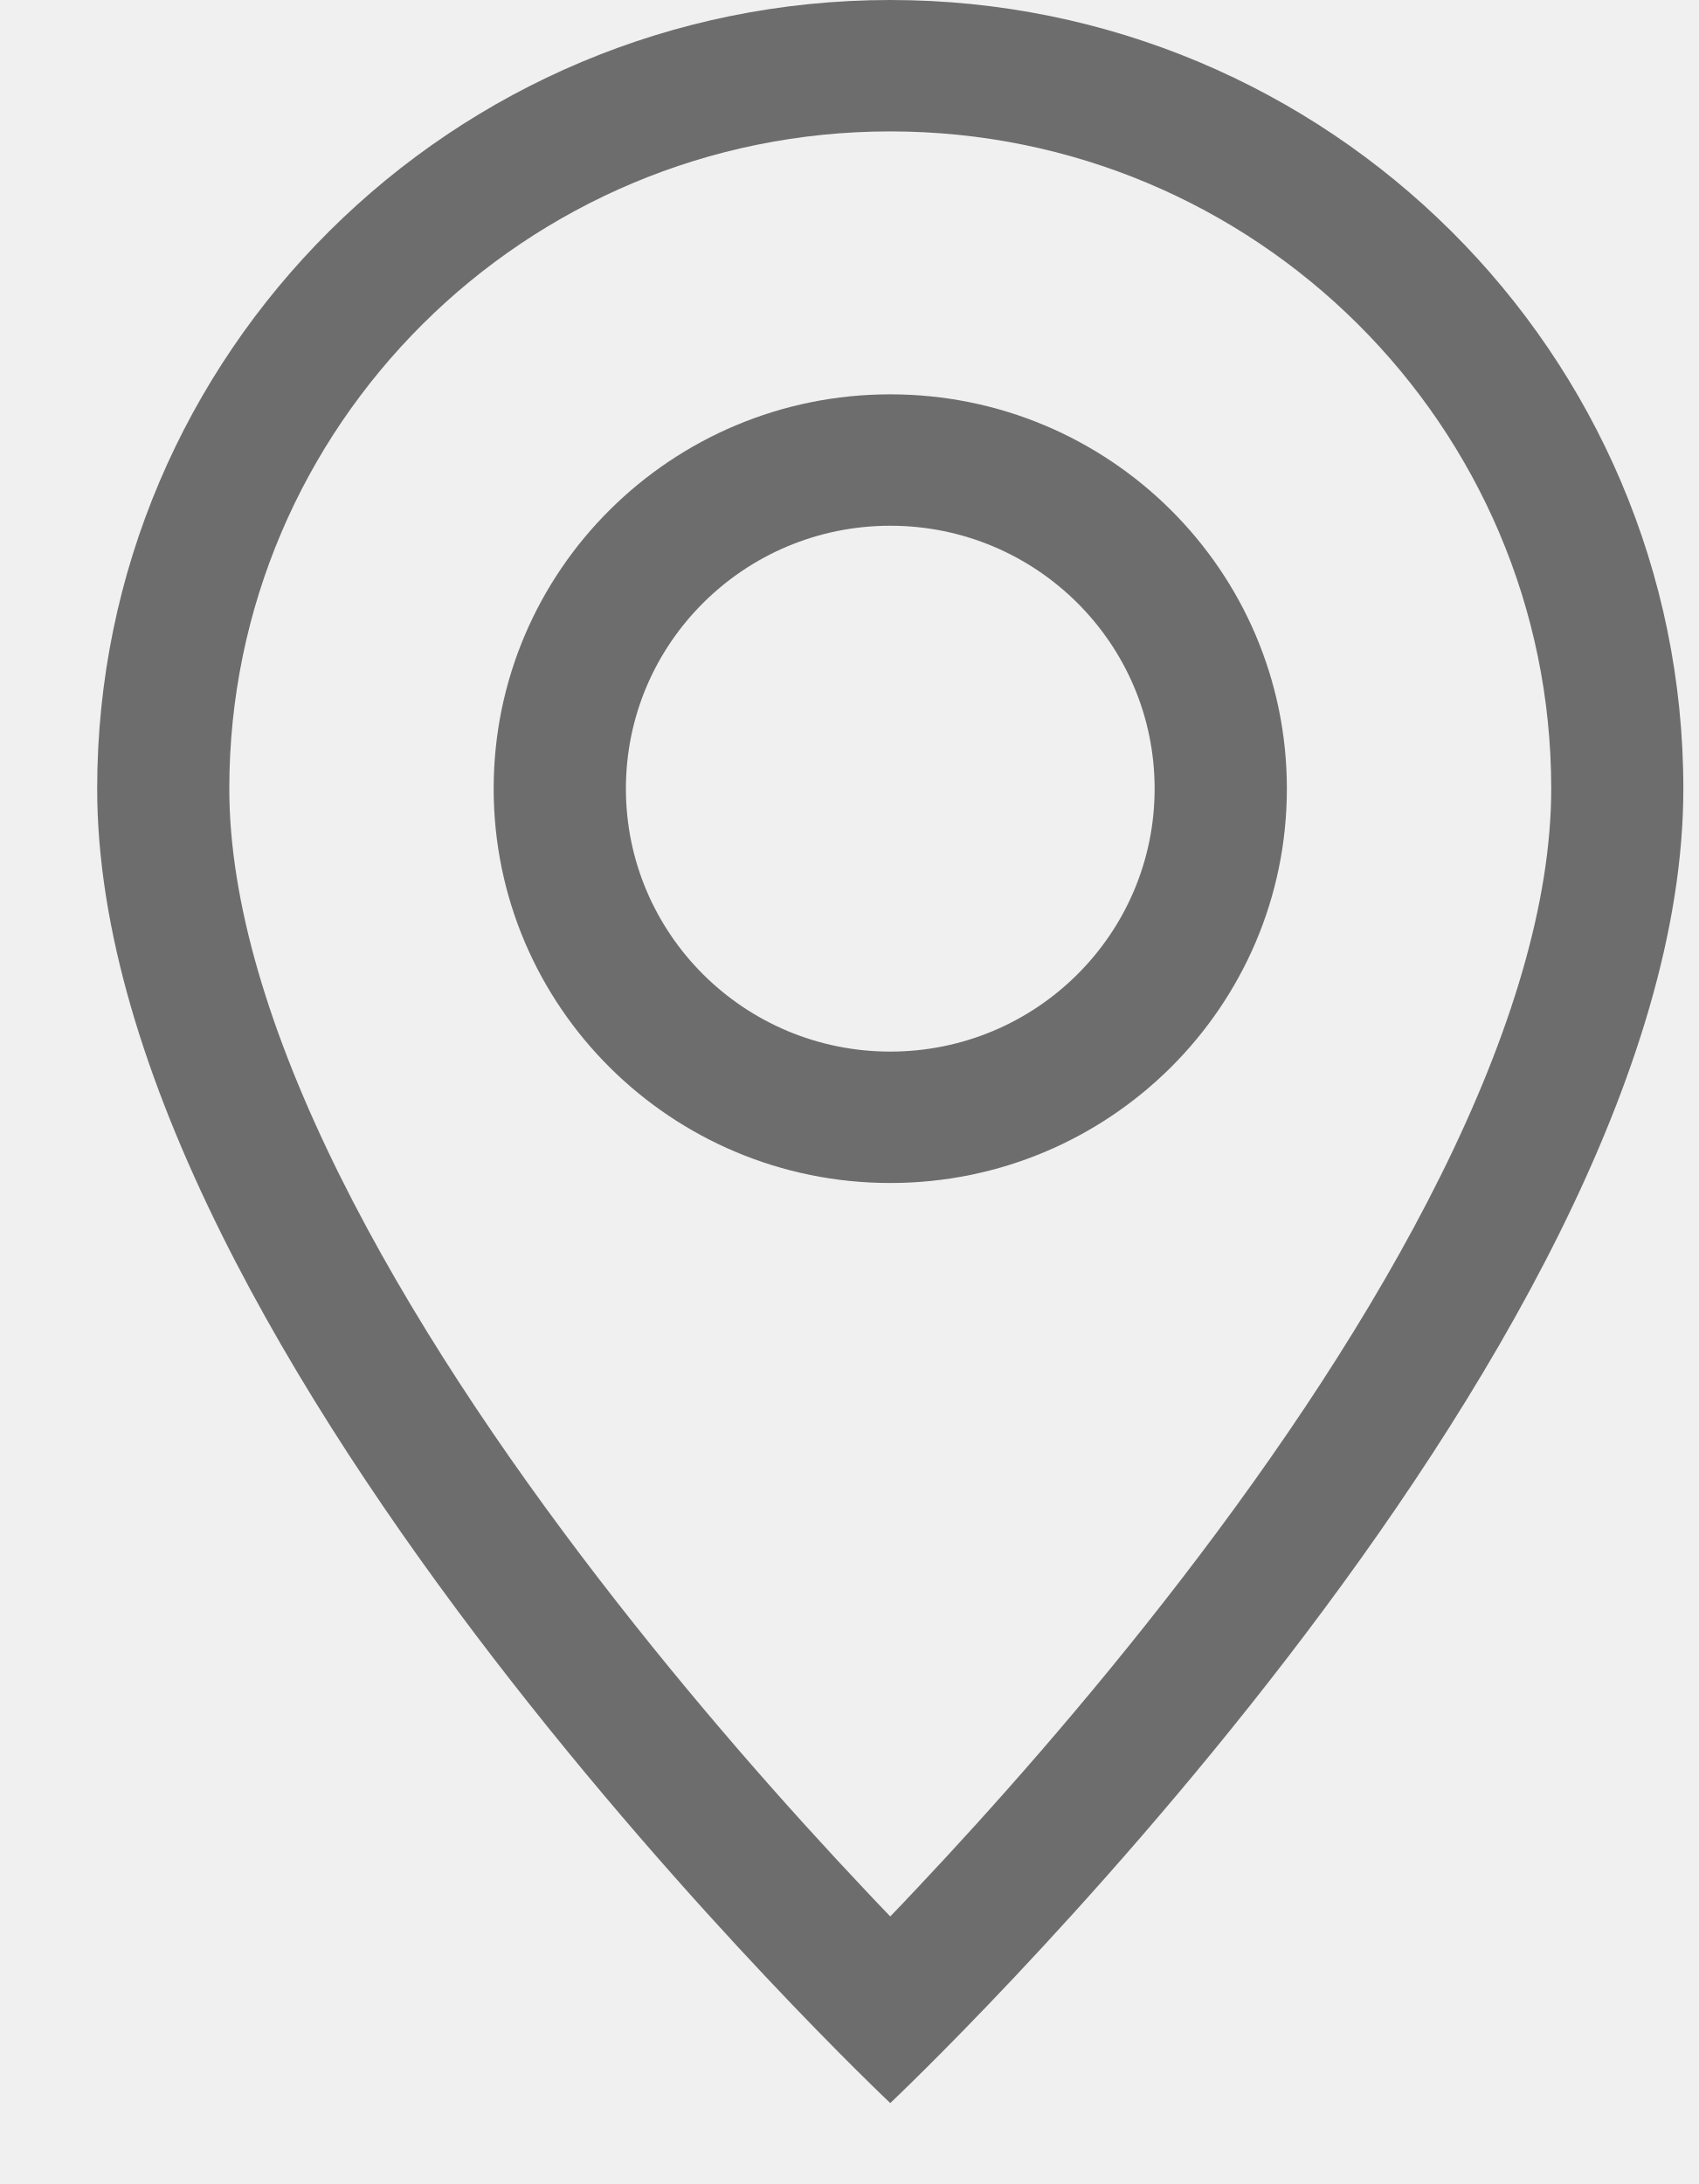
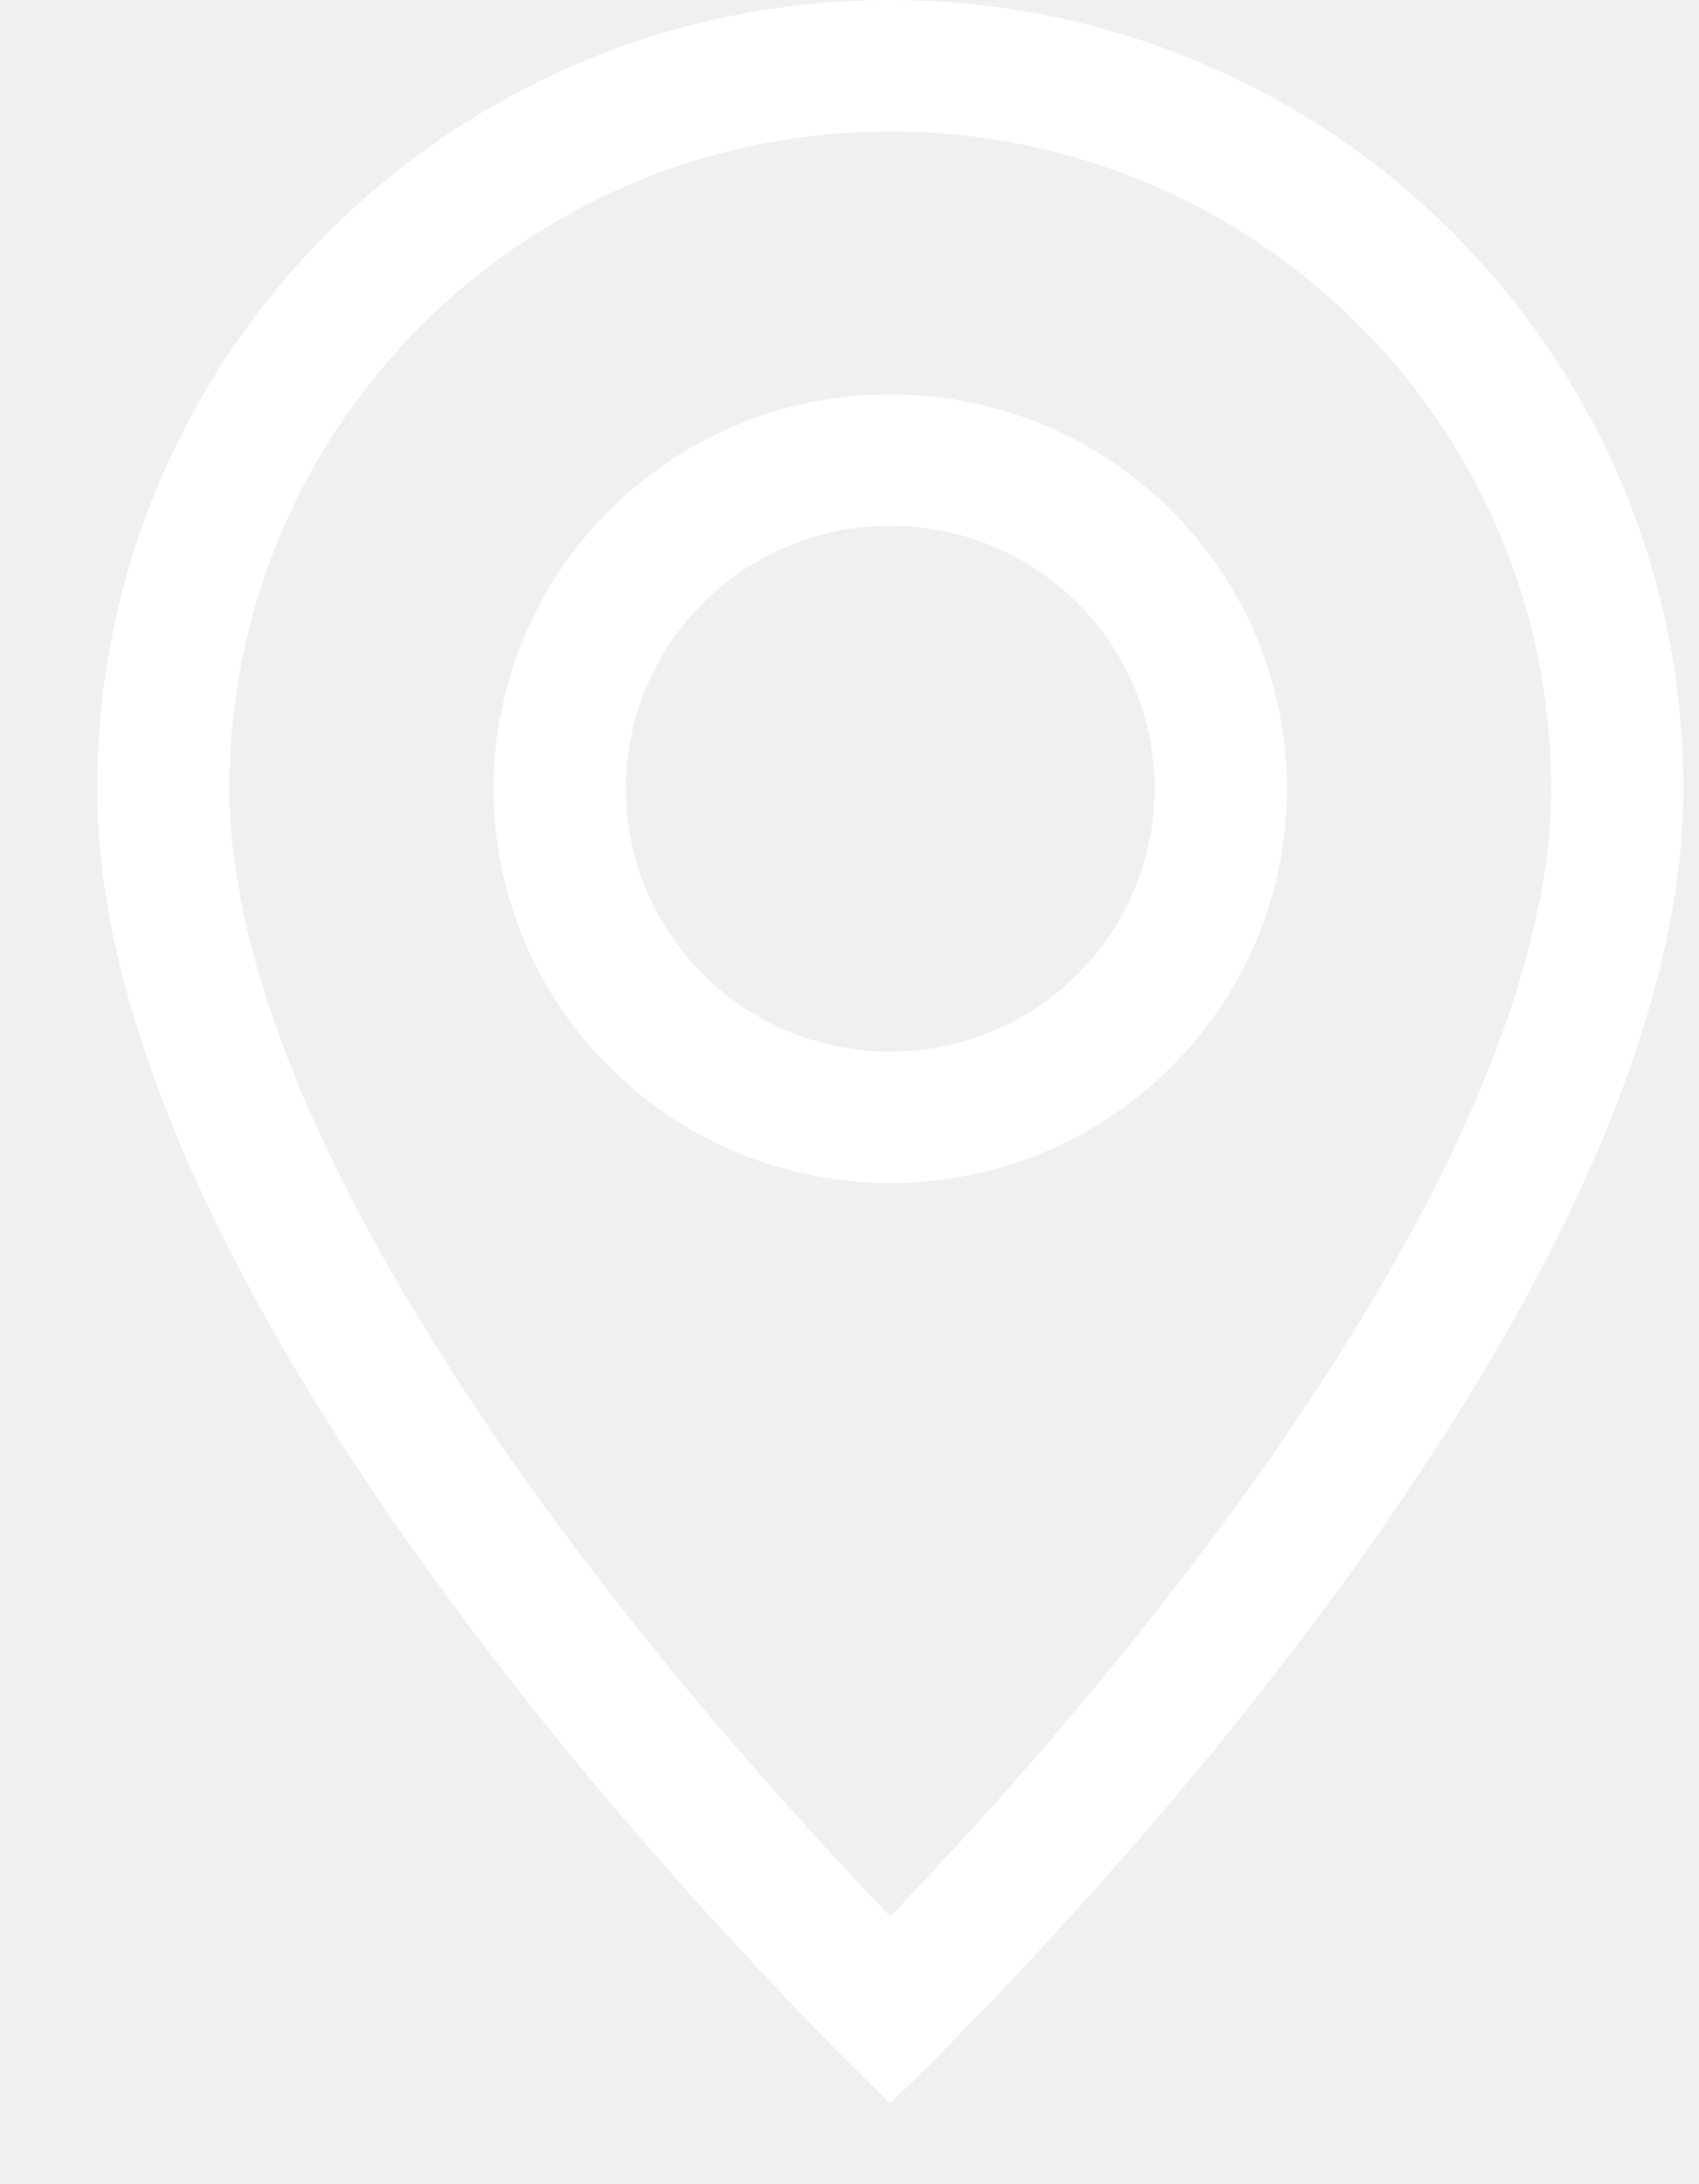
<svg xmlns="http://www.w3.org/2000/svg" width="14" height="18" viewBox="0 0 14 18" fill="none">
-   <path d="M11.877 9.685C11.306 10.835 10.533 11.982 9.741 13.011C8.952 14.037 8.16 14.925 7.564 15.557C7.485 15.641 7.41 15.721 7.338 15.795C7.266 15.721 7.191 15.641 7.112 15.557C6.516 14.925 5.724 14.037 4.935 13.011C4.143 11.982 3.37 10.835 2.799 9.685C2.222 8.523 1.89 7.434 1.89 6.5C1.89 3.508 4.329 1.083 7.338 1.083C10.347 1.083 12.786 3.508 12.786 6.5C12.786 7.434 12.454 8.523 11.877 9.685ZM7.338 17.333C7.338 17.333 13.875 11.173 13.875 6.5C13.875 2.91 10.948 0 7.338 0C3.728 0 0.801 2.91 0.801 6.5C0.801 11.173 7.338 17.333 7.338 17.333Z" fill="#6D6D6D" />
-   <path d="M7.338 8.667C6.135 8.667 5.159 7.697 5.159 6.5C5.159 5.303 6.135 4.333 7.338 4.333C8.541 4.333 9.517 5.303 9.517 6.5C9.517 7.697 8.541 8.667 7.338 8.667ZM7.338 9.75C9.143 9.75 10.607 8.295 10.607 6.5C10.607 4.705 9.143 3.25 7.338 3.25C5.533 3.25 4.069 4.705 4.069 6.5C4.069 8.295 5.533 9.75 7.338 9.75Z" fill="#6D6D6D" />
+   <path d="M11.877 9.685C11.306 10.835 10.533 11.982 9.741 13.011C8.952 14.037 8.16 14.925 7.564 15.557C7.485 15.641 7.41 15.721 7.338 15.795C7.266 15.721 7.191 15.641 7.112 15.557C6.516 14.925 5.724 14.037 4.935 13.011C4.143 11.982 3.37 10.835 2.799 9.685C2.222 8.523 1.89 7.434 1.89 6.5C1.89 3.508 4.329 1.083 7.338 1.083C10.347 1.083 12.786 3.508 12.786 6.5C12.786 7.434 12.454 8.523 11.877 9.685ZM7.338 17.333C7.338 17.333 13.875 11.173 13.875 6.5C13.875 2.91 10.948 0 7.338 0C3.728 0 0.801 2.91 0.801 6.5C0.801 11.173 7.338 17.333 7.338 17.333Z" fill="#fff" />
+   <path d="M7.338 8.667C6.135 8.667 5.159 7.697 5.159 6.5C5.159 5.303 6.135 4.333 7.338 4.333C8.541 4.333 9.517 5.303 9.517 6.5C9.517 7.697 8.541 8.667 7.338 8.667ZM7.338 9.75C9.143 9.75 10.607 8.295 10.607 6.5C10.607 4.705 9.143 3.25 7.338 3.25C5.533 3.25 4.069 4.705 4.069 6.5C4.069 8.295 5.533 9.75 7.338 9.75Z" fill="#fff" />
</svg>
